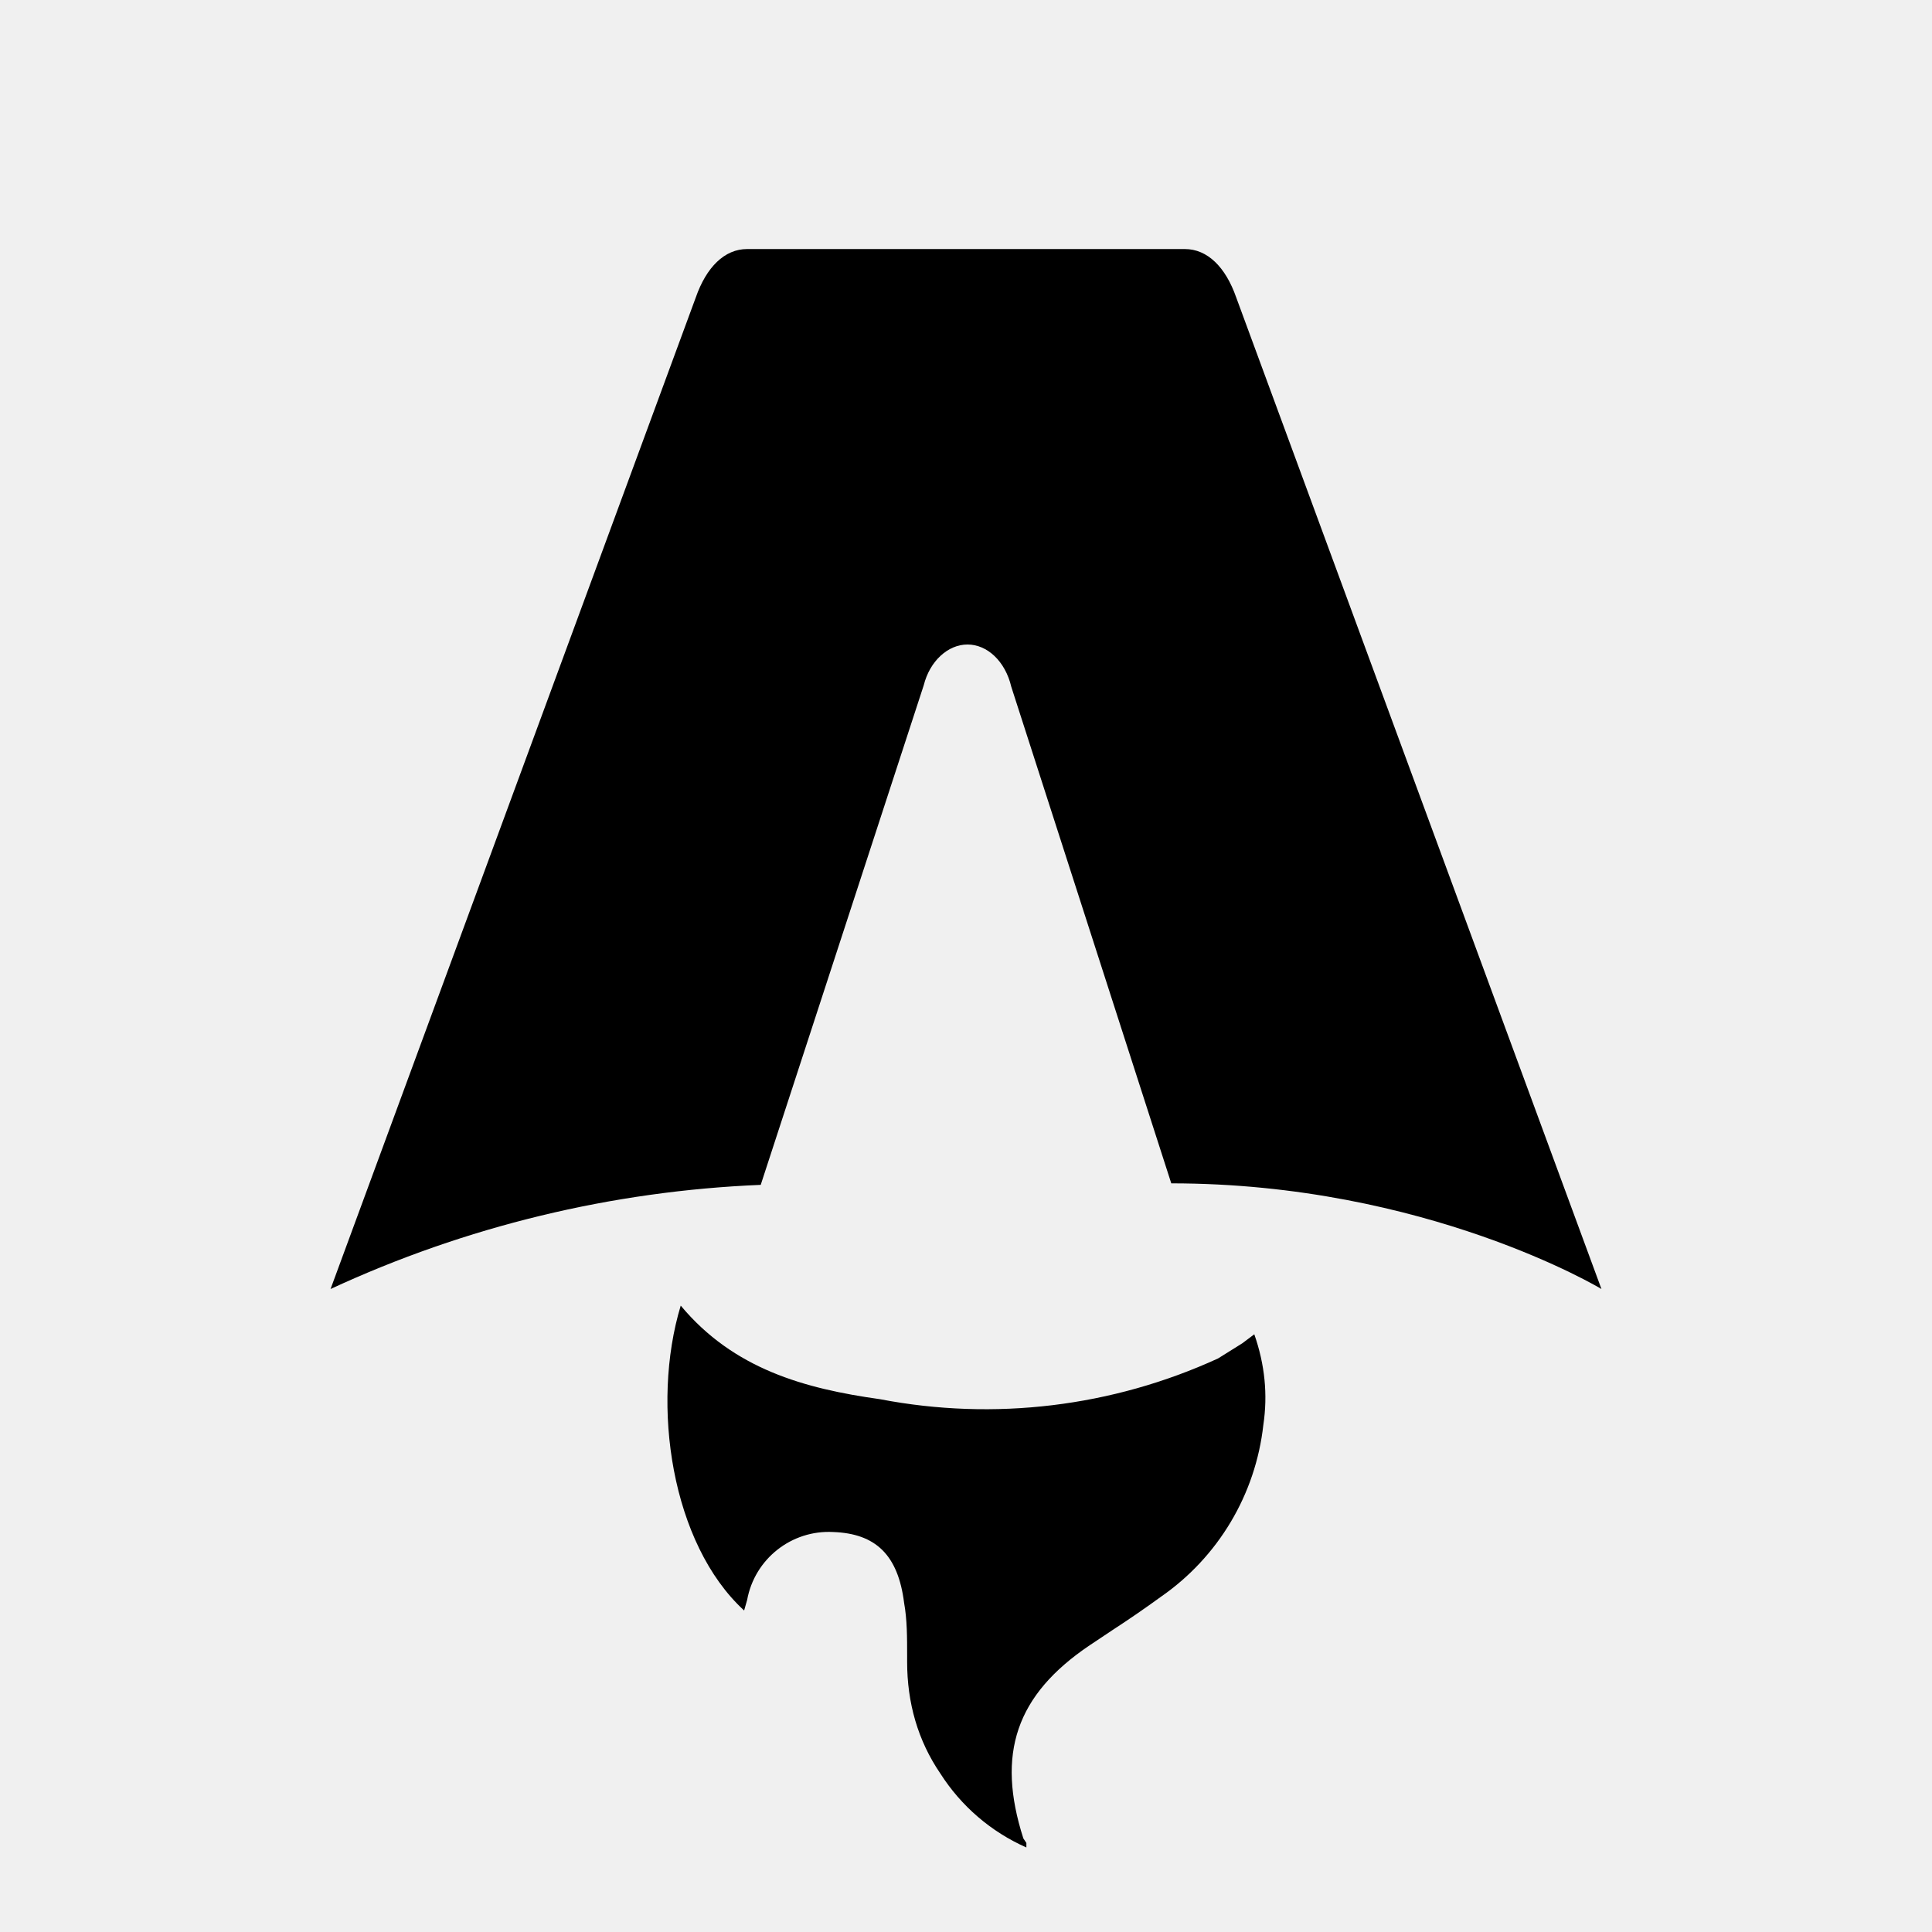
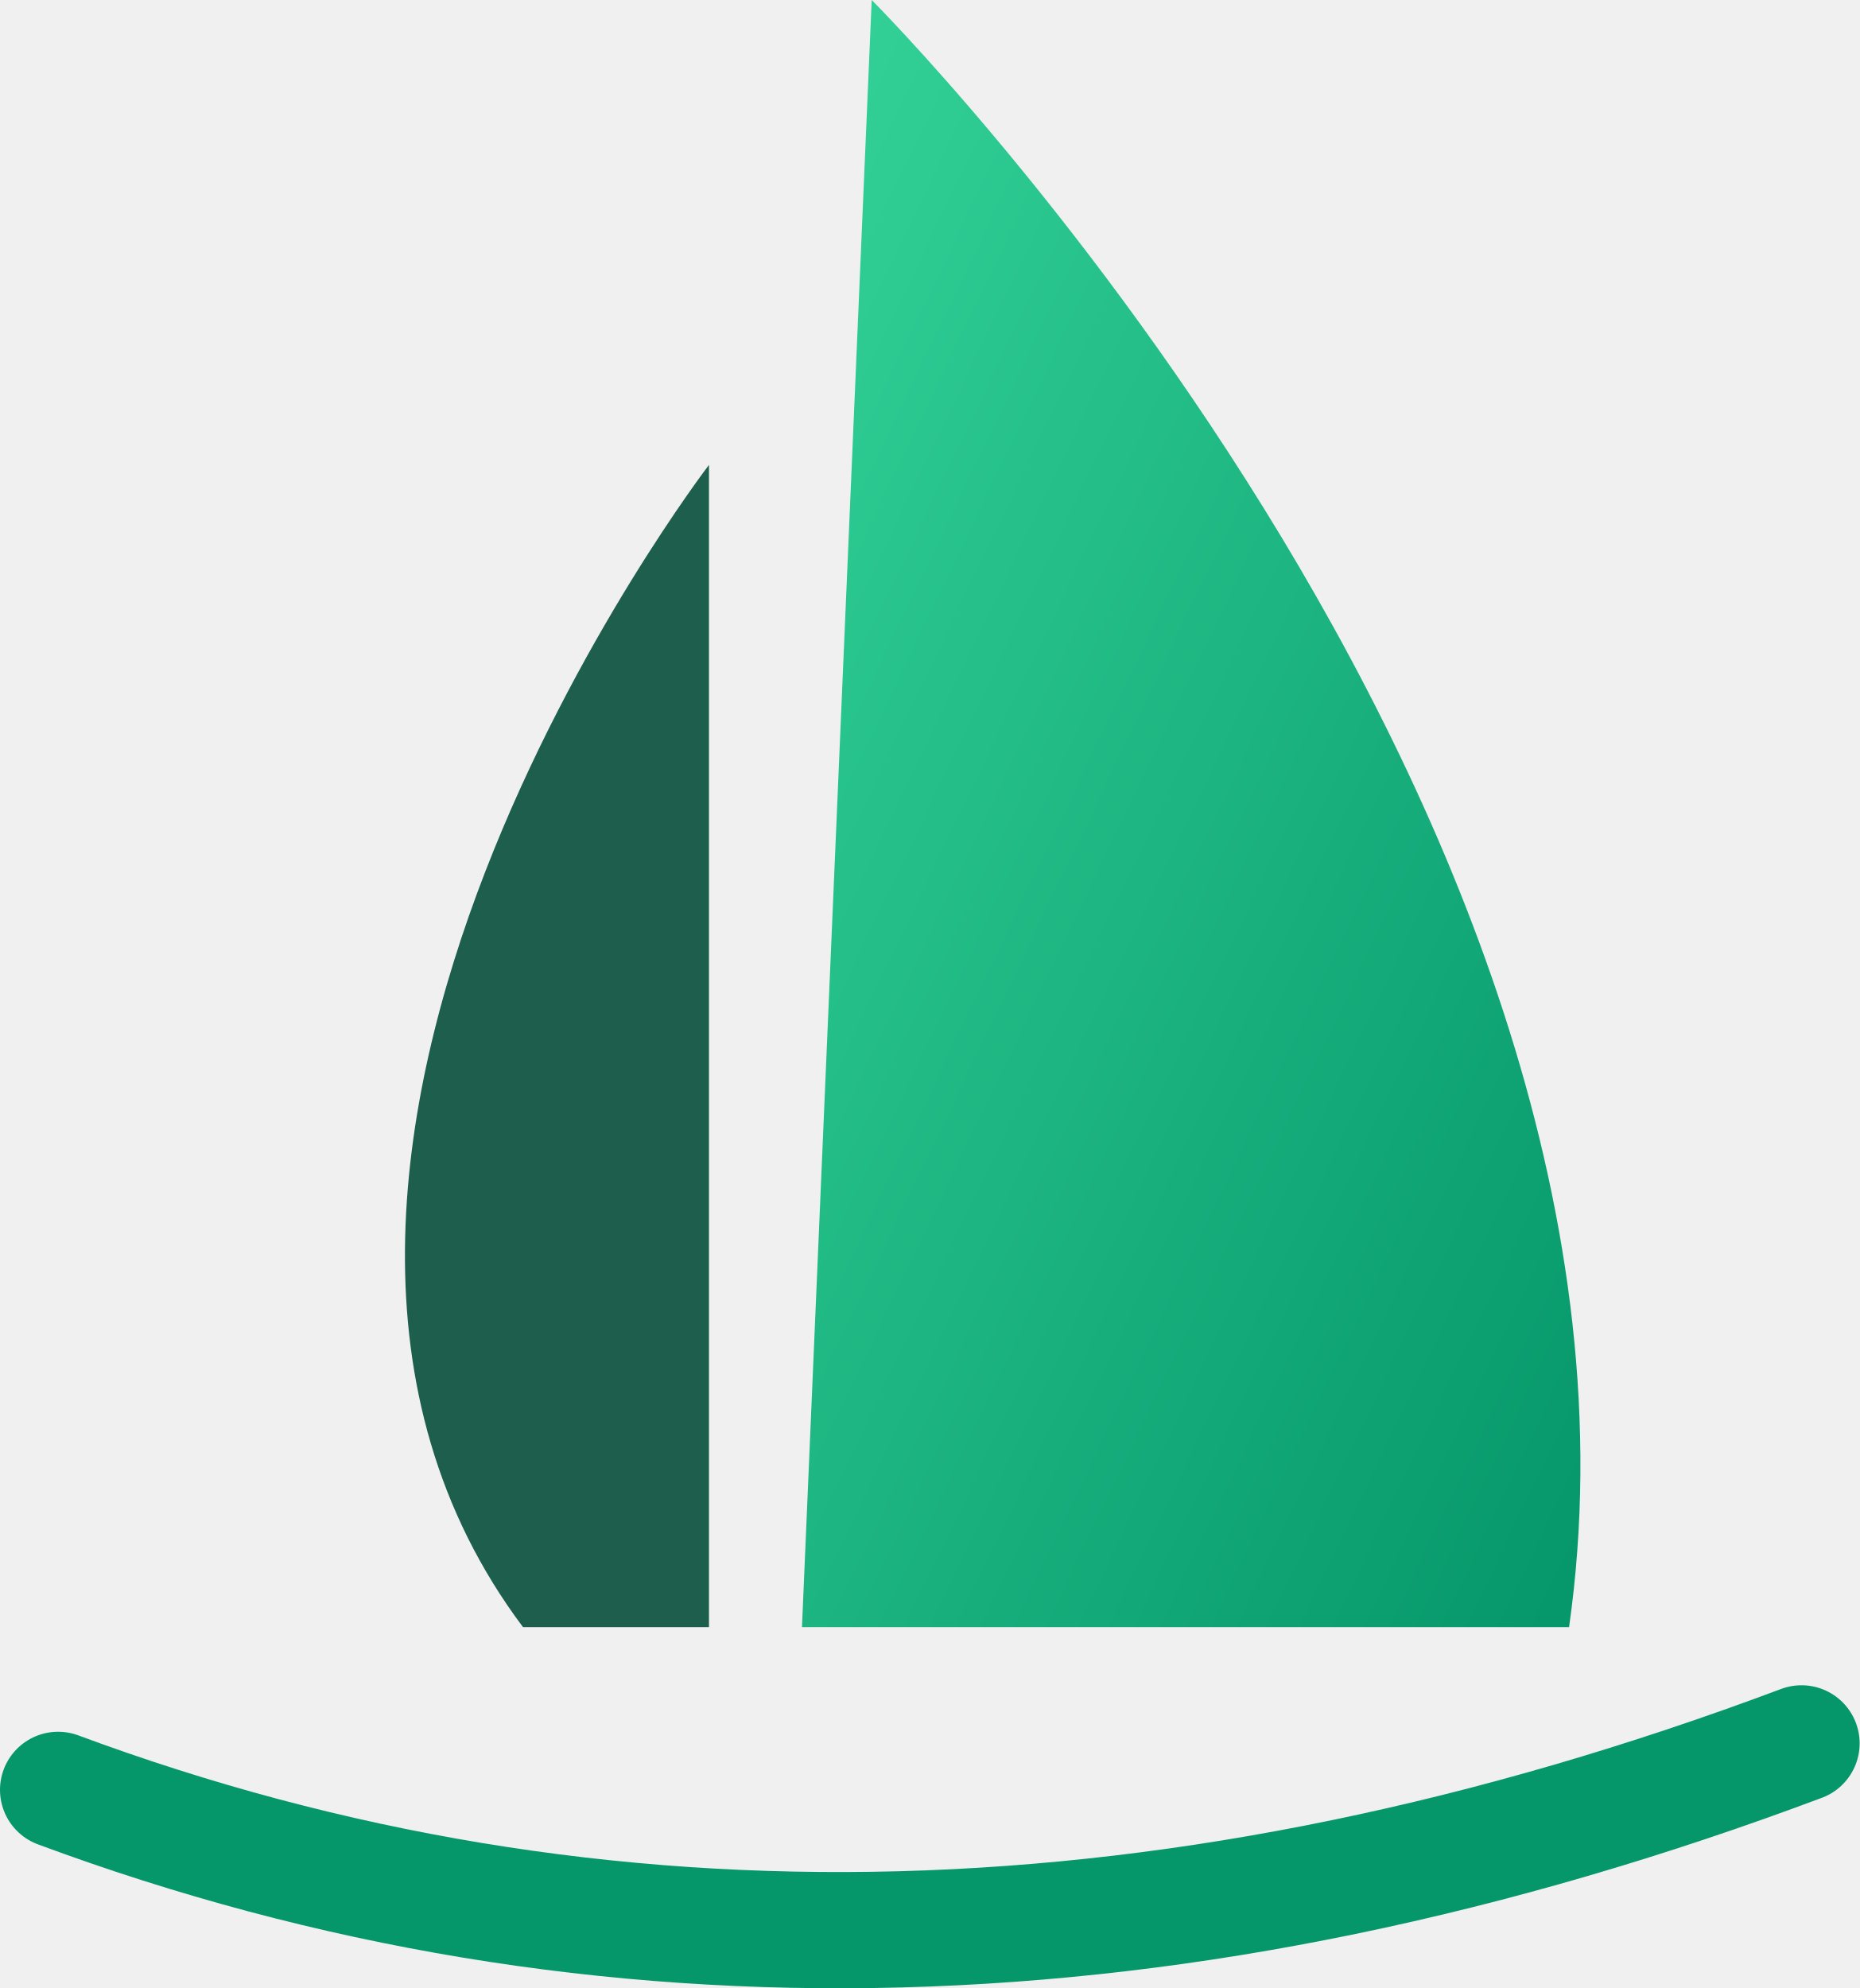
- <svg xmlns="http://www.w3.org/2000/svg" fill="none" viewBox="0 0 128 128">
-   <path d="M50.4 78.5a75.1 75.1 0 0 0-28.5 6.9l24.2-65.7c.7-2 1.9-3.2 3.4-3.2h29c1.5 0 2.7 1.2 3.4 3.2l24.2 65.7s-11.6-7-28.5-7L67 45.5c-.4-1.7-1.6-2.8-2.9-2.8-1.3 0-2.5 1.1-2.9 2.7L50.4 78.5Zm-1.1 28.2Zm-4.2-20.2c-2 6.6-.6 15.8 4.2 20.2a17.5 17.5 0 0 1 .2-.7 5.5 5.5 0 0 1 5.7-4.5c2.8.1 4.3 1.5 4.7 4.7.2 1.1.2 2.3.2 3.5v.4c0 2.7.7 5.2 2.2 7.4a13 13 0 0 0 5.7 4.9v-.3l-.2-.3c-1.8-5.6-.5-9.5 4.4-12.8l1.5-1a73 73 0 0 0 3.2-2.2 16 16 0 0 0 6.8-11.4c.3-2 .1-4-.6-6l-.8.6-1.6 1a37 37 0 0 1-22.4 2.7c-5-.7-9.7-2-13.2-6.2Z" />
-   <style>
-         path { fill: #000; }
-         @media (prefers-color-scheme: dark) {
-             path { fill: #FFF; }
-         }
-     </style>
+ <svg xmlns="http://www.w3.org/2000/svg" width="23.283mm" height="24.891mm" viewBox="0 0 23.283 24.891" version="1.1" id="svg1">
+   <defs id="defs1">
+     <linearGradient id="sailGradient" x1="60.722" y1="3.458" x2="109.139" y2="51.876" gradientTransform="scale(0.6916738,1.445768)" gradientUnits="userSpaceOnUse">
+       <stop offset="0%" style="stop-color:#34D399;stop-opacity:1" id="stop1" />
+       <stop offset="100%" style="stop-color:#059669;stop-opacity:1" id="stop2" />
+     </linearGradient>
+   </defs>
+   <g id="layer1" transform="translate(-26.78177,-34.90449)">
+     <g transform="matrix(0.2910417,0,0,0.2910417,24.59896,33.44928)" id="g4">
+       <path d="m 45,5 c 0,0 35,35 30,70 H 42 Z" fill="url(#sailGradient)" id="path2" style="fill:url(#sailGradient)" />
+       <path d="m 38,25 c 0,0 -23,30 -8,50 h 8 z" fill="#064e3b" opacity="0.9" id="path3" />
+       <path d="M 10,82 Q 45,95 85,80" stroke="#059669" stroke-width="5" stroke-linecap="round" fill="none" id="path4" />
+     </g>
+   </g>
</svg>
